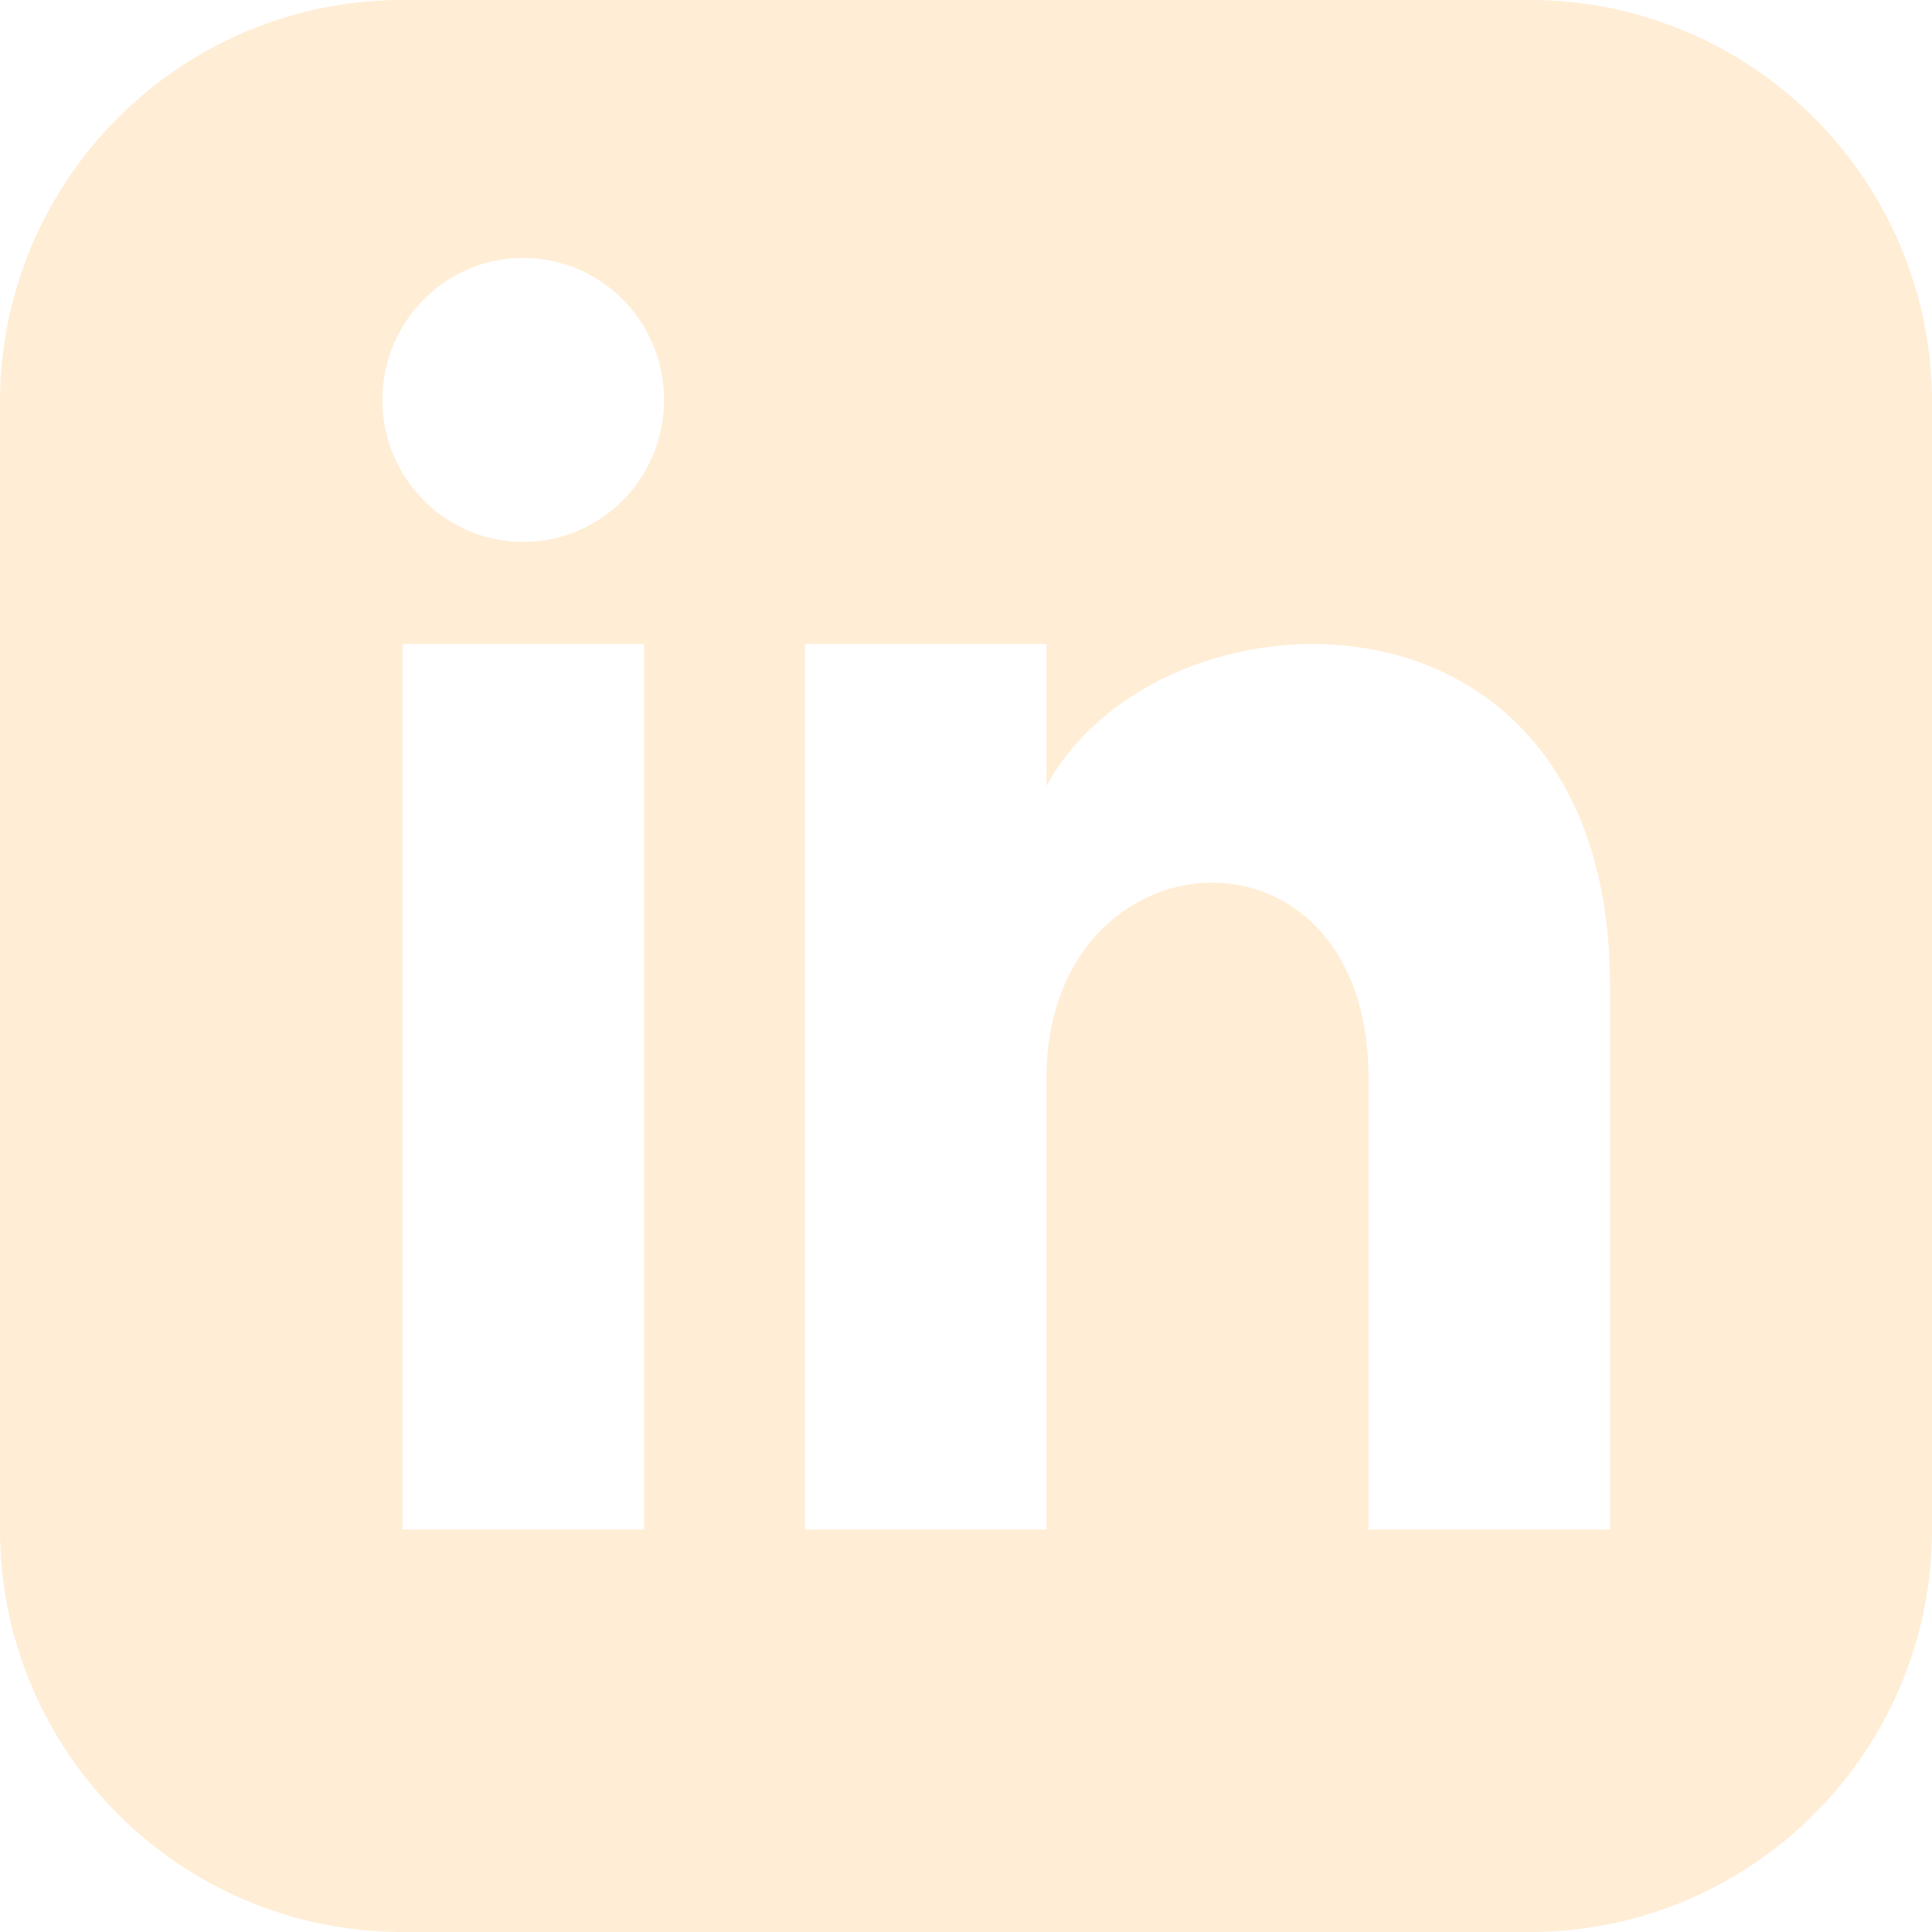
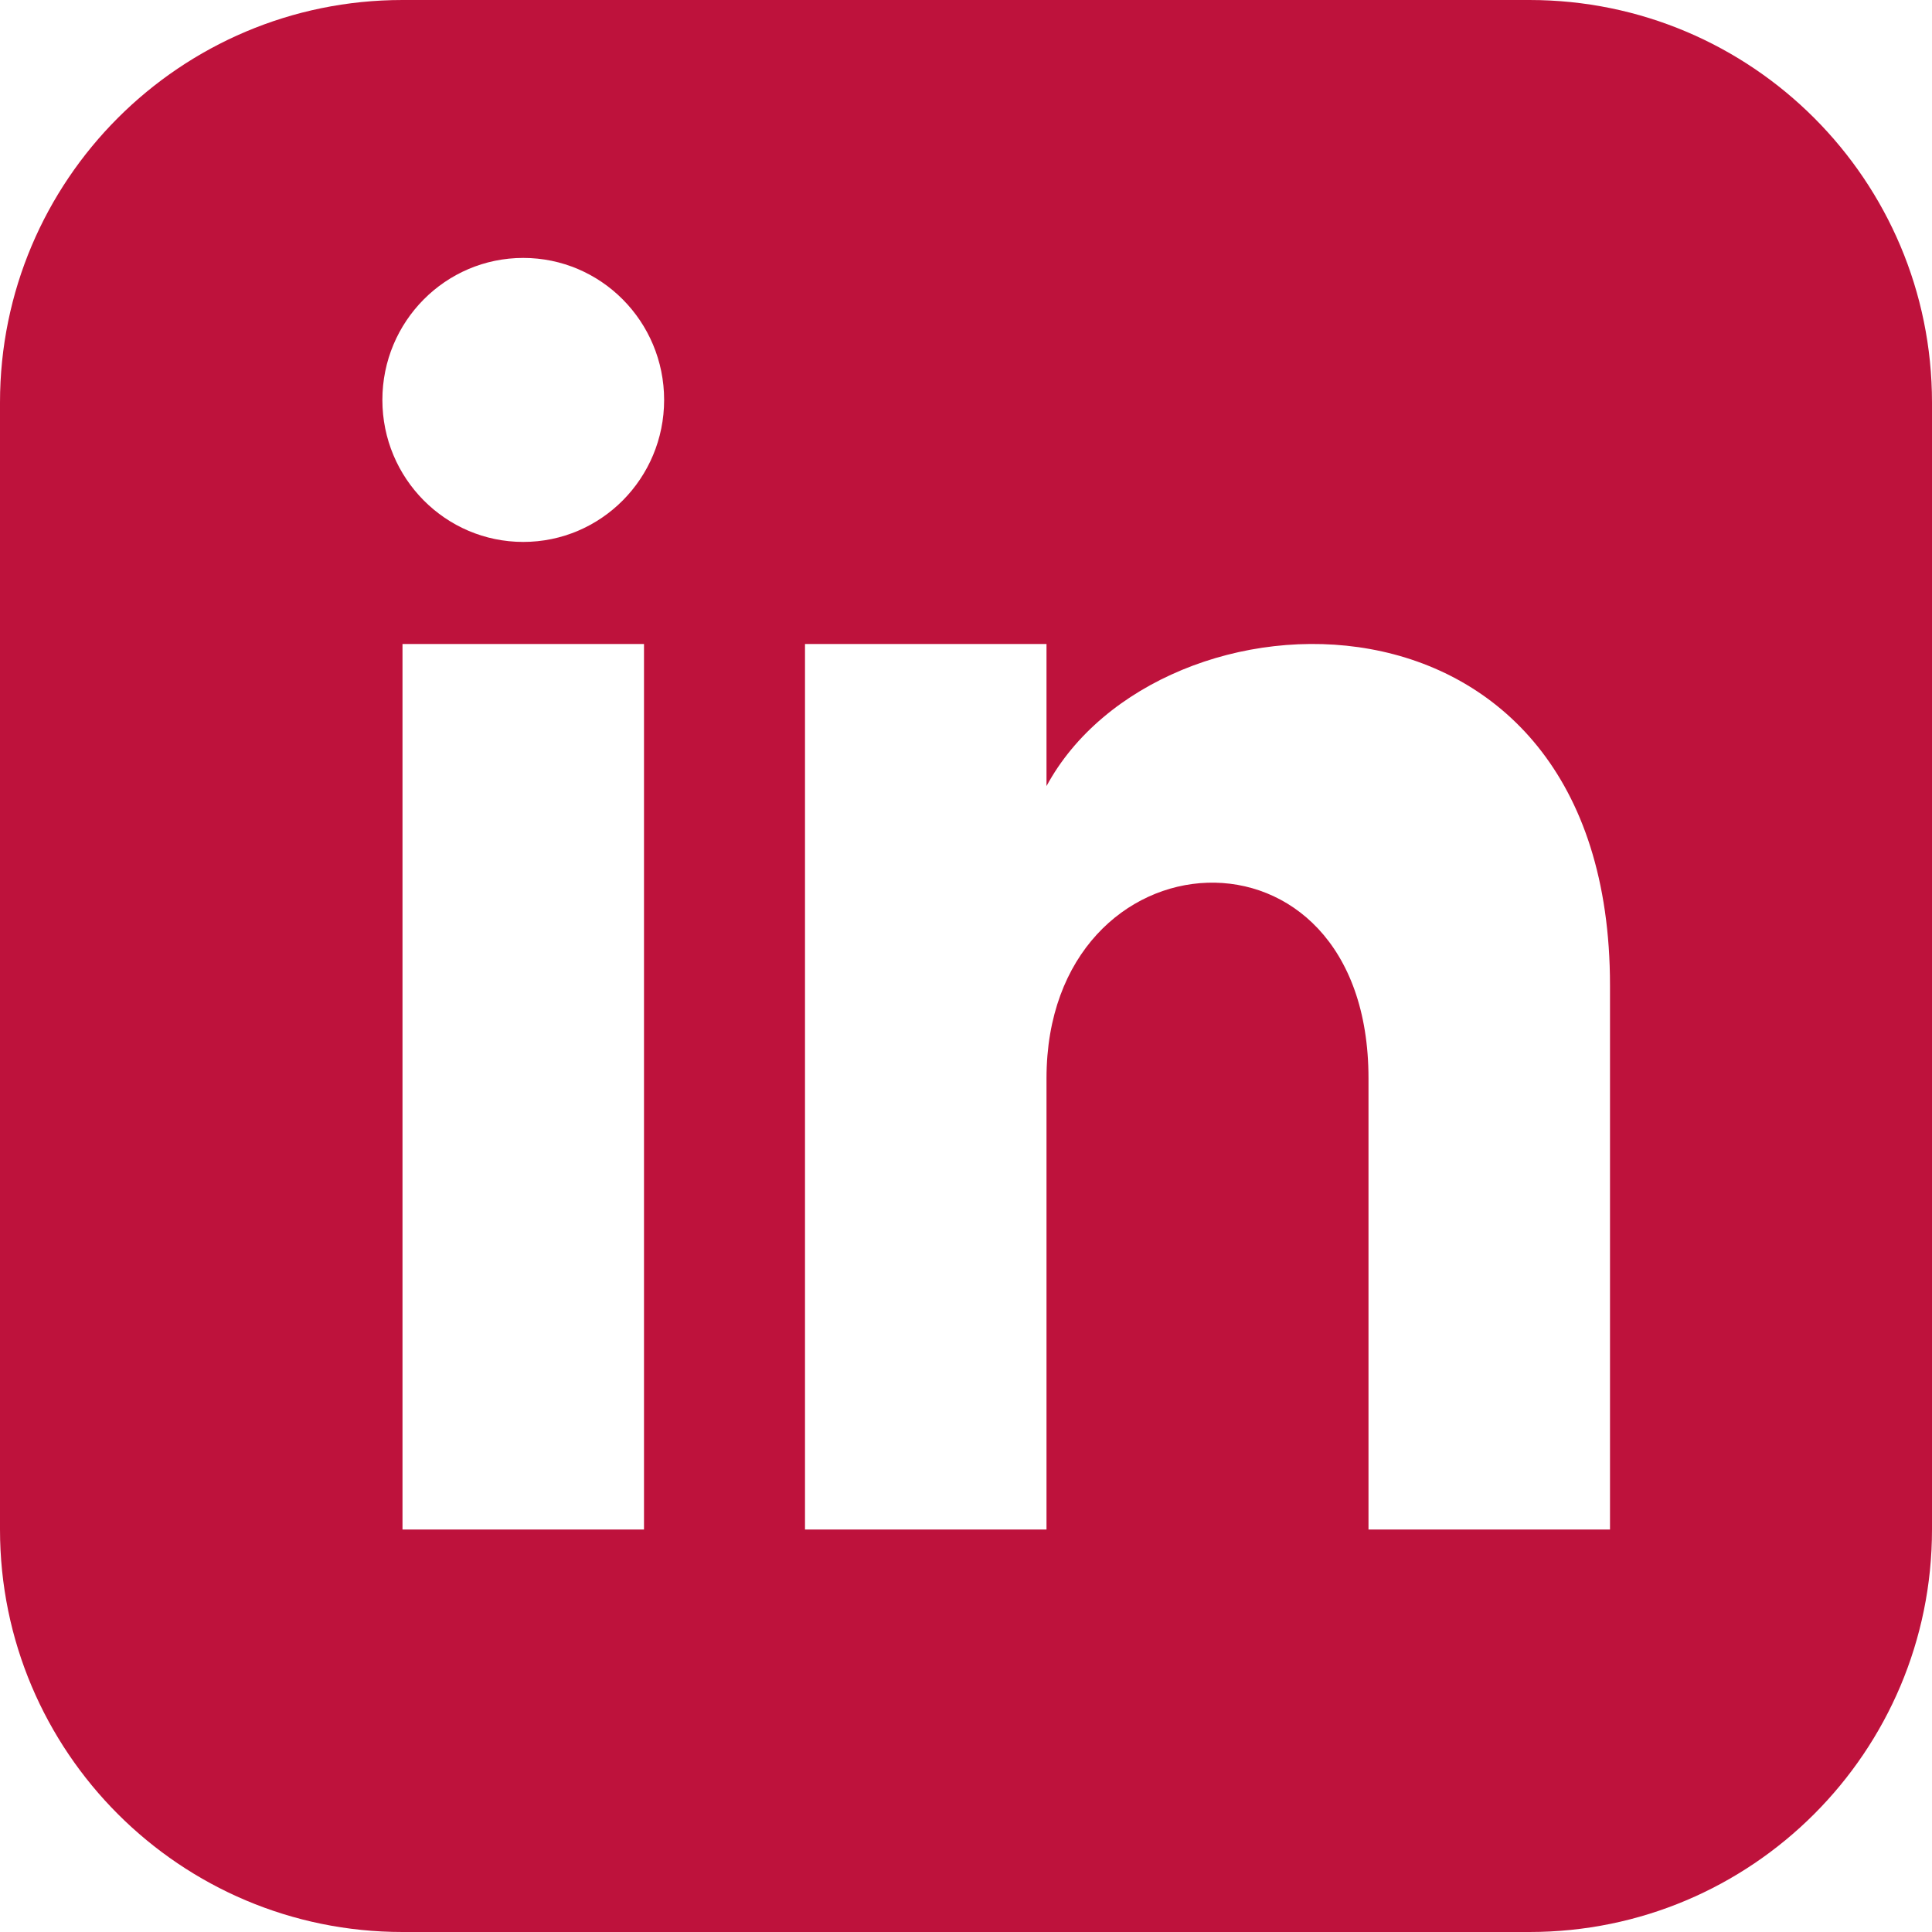
- <svg xmlns="http://www.w3.org/2000/svg" width="24" height="24" viewBox="0 0 24 24">
-   <style type="text/css">
-   .linked-base{fill: #ffedd5;}
- </style>
-   <path class="linked-base" d="M19 0h-14c-2.761 0-5 2.239-5 5v14c0 2.761 2.239 5 5 5h14c2.762 0 5-2.239 5-5v-14c0-2.761-2.238-5-5-5zm-11 19h-3v-11h3v11zm-1.5-12.268c-.966 0-1.75-.79-1.75-1.764s.784-1.764 1.75-1.764 1.75.79 1.75 1.764-.783 1.764-1.75 1.764zm13.5 12.268h-3v-5.604c0-3.368-4-3.113-4 0v5.604h-3v-11h3v1.765c1.396-2.586 7-2.777 7 2.476v6.759z" />
+ <svg xmlns="http://www.w3.org/2000/svg" width="24" height="24" viewBox="0 0 24 24" fill="#be123c">
+   <path d="M19 0h-14c-2.761 0-5 2.239-5 5v14c0 2.761 2.239 5 5 5h14c2.762 0 5-2.239 5-5v-14c0-2.761-2.238-5-5-5zm-11 19h-3v-11h3v11zm-1.5-12.268c-.966 0-1.75-.79-1.75-1.764s.784-1.764 1.75-1.764 1.75.79 1.75 1.764-.783 1.764-1.75 1.764zm13.5 12.268h-3v-5.604c0-3.368-4-3.113-4 0v5.604h-3v-11h3v1.765c1.396-2.586 7-2.777 7 2.476v6.759z" />
</svg>
